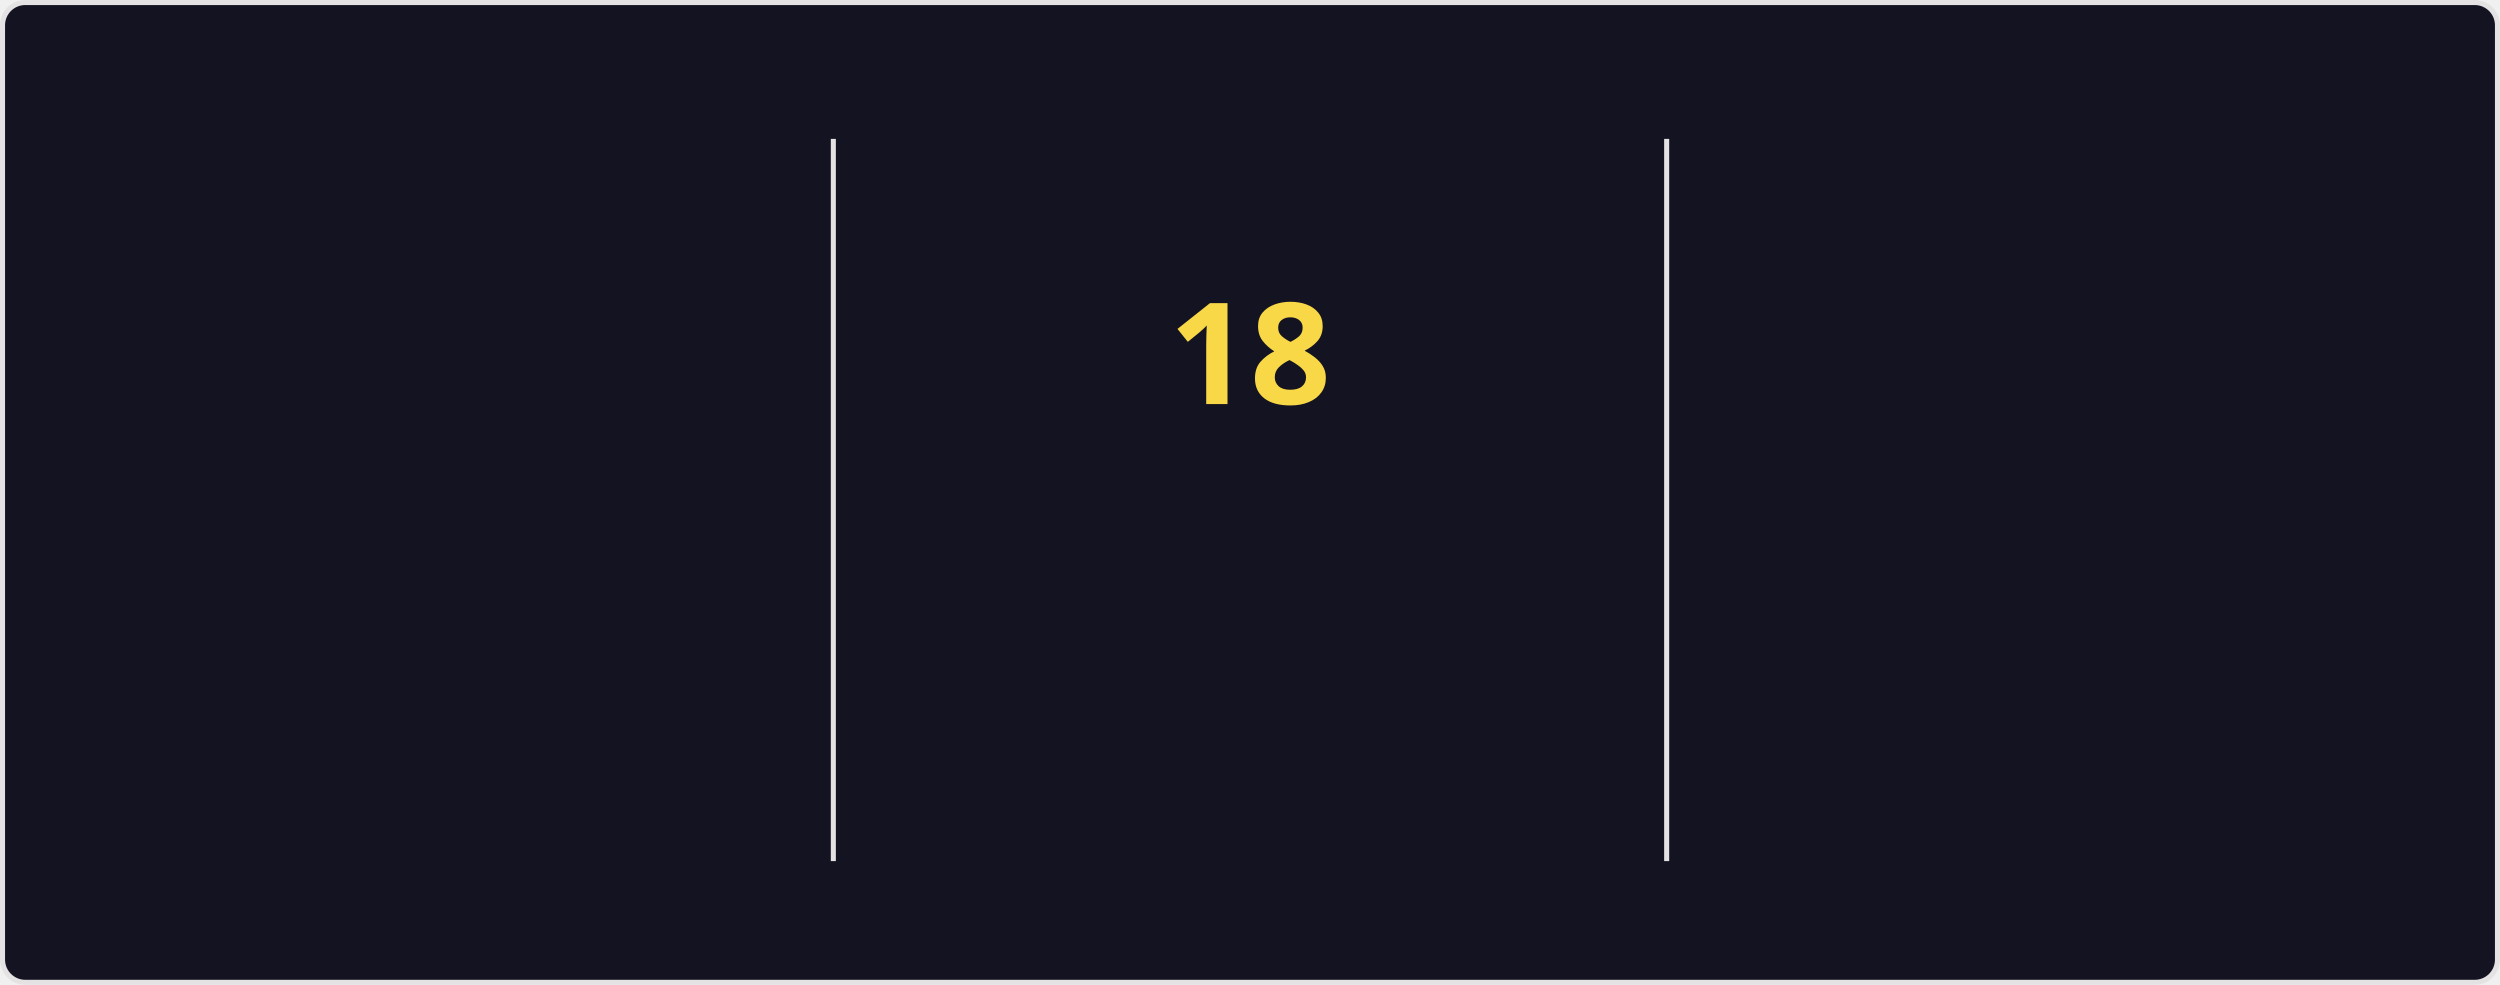
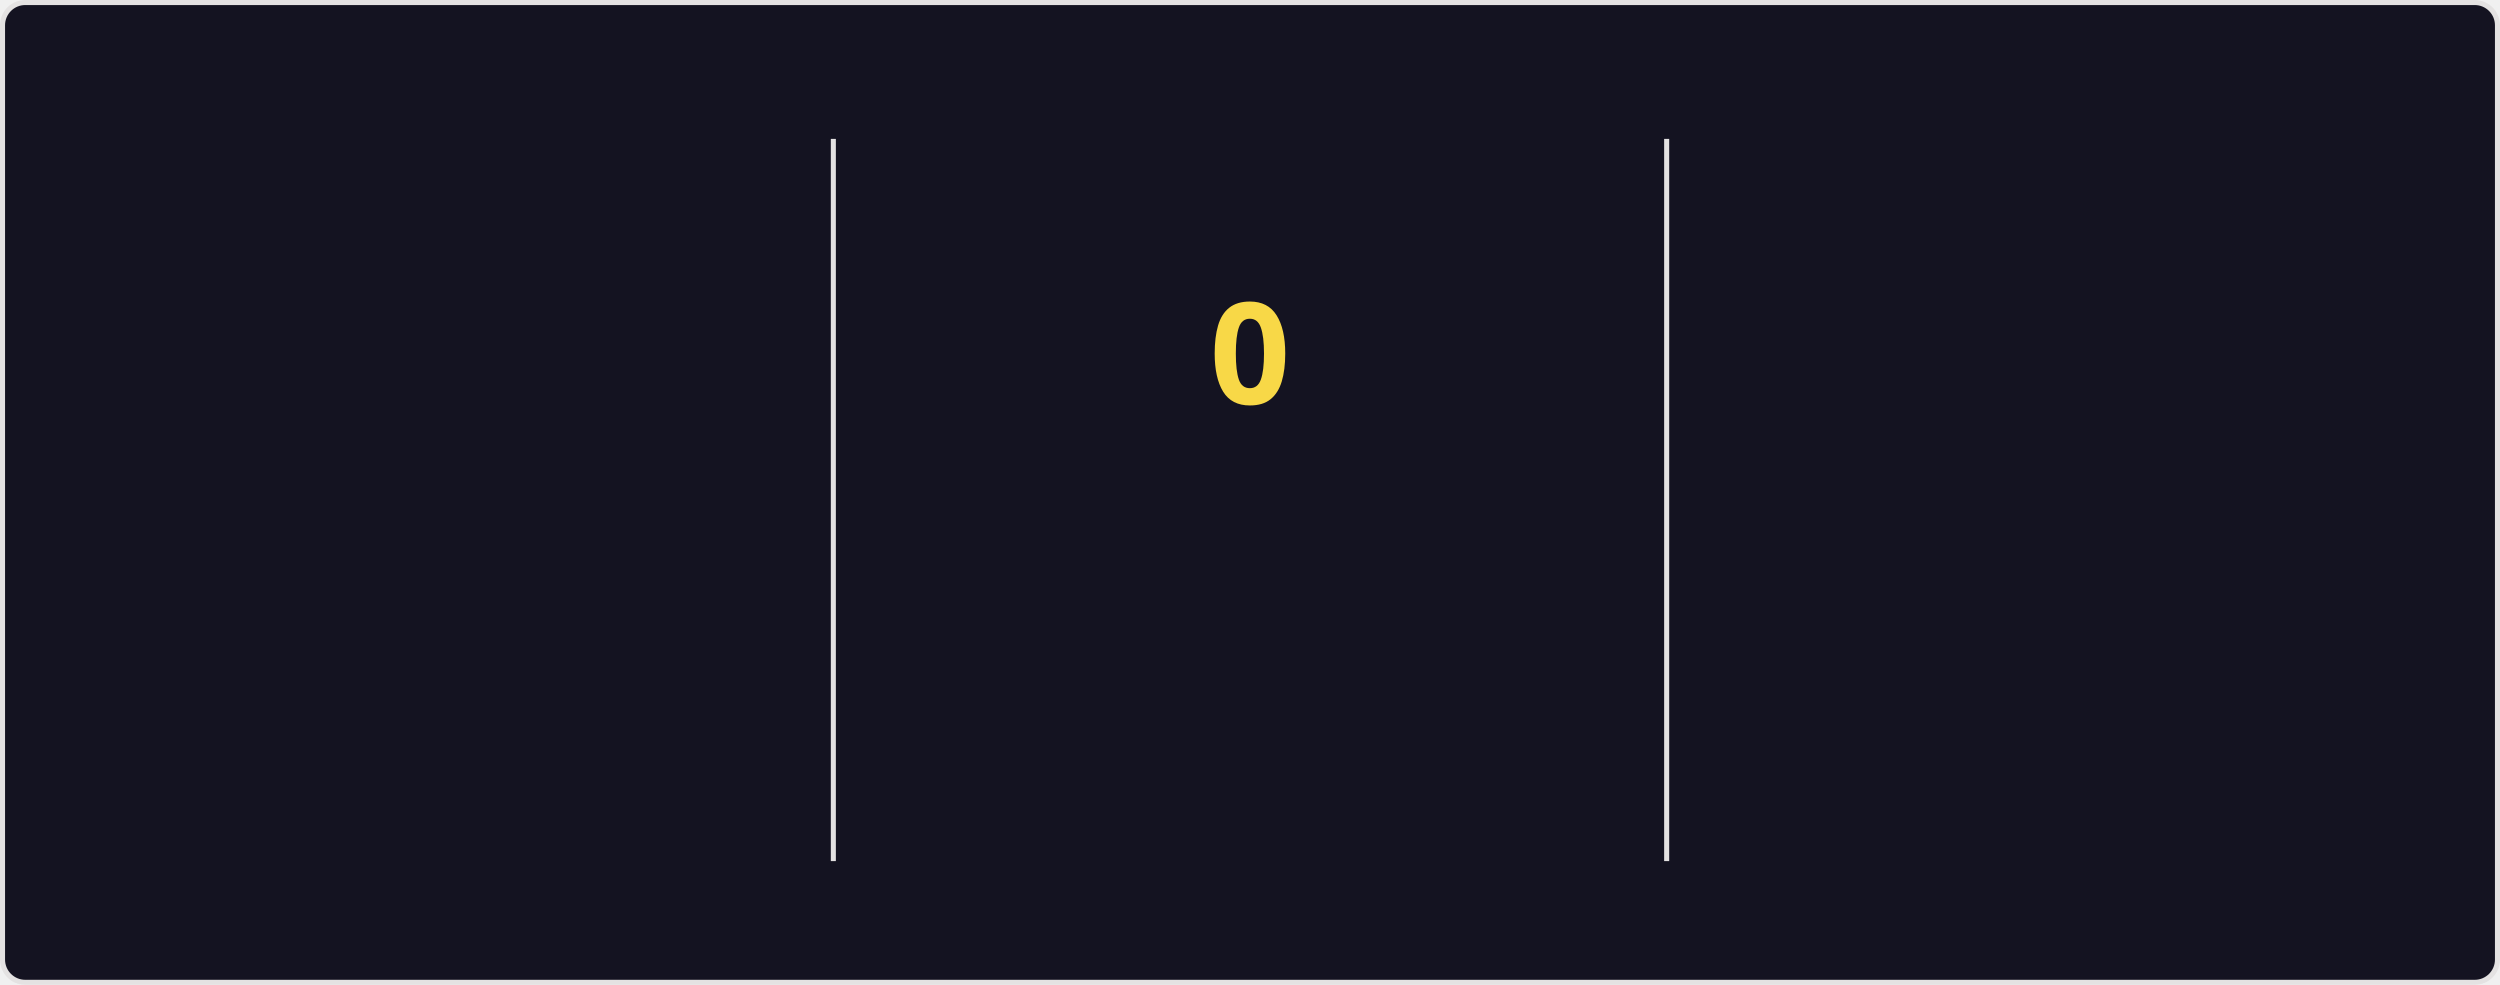
<svg xmlns="http://www.w3.org/2000/svg" style="isolation: isolate" viewBox="0 0 495 195" width="495px" height="195px" direction="ltr">
  <style>
    @keyframes currstreak {
      0% { font-size: 3px; opacity: 0.2; }
      80% { font-size: 34px; opacity: 1; }
      100% { font-size: 28px; opacity: 1; }
    }
    @keyframes fadein {
      0% { opacity: 0; }
      100% { opacity: 1; }
    }
    .big-number {
      font-family: "Segoe UI", Ubuntu, sans-serif;
      font-weight: 700;
      font-size: 28px;
      fill: #fe428e;
    }
    .label {
      font-family: "Segoe UI", Ubuntu, sans-serif;
      font-weight: 400;
      font-size: 14px;
      fill: #fe428e;
    }
    .range-text {
      font-family: "Segoe UI", Ubuntu, sans-serif;
      font-weight: 400;
      font-size: 12px;
      fill: #a9fef7;
    }
    .current-streak-num {
      font-family: "Segoe UI", Ubuntu, sans-serif;
      font-weight: 700;
      font-size: 28px;
      fill: #f8d847;
    }</style>
  <defs>
    <clipPath id="outer_rectangle">
      <rect width="495" height="195" rx="4.5" />
    </clipPath>
    <mask id="mask_out_ring_behind_fire">
      <rect width="495" height="195" fill="white" />
      <ellipse id="mask-ellipse" cx="247.5" cy="32" rx="13" ry="18" fill="black" />
    </mask>
  </defs>
  <g clip-path="url(#outer_rectangle)">
    <g style="isolation: isolate">
      <rect fill="#141321" rx="4.5" x="0.5" y="0.5" width="494" height="194" stroke="#e4e2e2" />
    </g>
    <g style="isolation: isolate">
      <line x1="165" y1="28" x2="165" y2="170" vector-effect="non-scaling-stroke" stroke-width="1" stroke="#e4e2e2" stroke-linejoin="miter" stroke-linecap="square" stroke-miterlimit="3" />
      <line x1="330" y1="28" x2="330" y2="170" vector-effect="non-scaling-stroke" stroke-width="1" stroke="#e4e2e2" stroke-linejoin="miter" stroke-linecap="square" stroke-miterlimit="3" />
    </g>
    <g style="isolation: isolate">
      <g transform="translate(82.5, 48)">
        <text x="0" y="32" stroke-width="0" text-anchor="middle" class="big-number" style="opacity: 0; animation: fadein 0.5s linear forwards 0.6s">
            3.8K
          </text>
      </g>
      <g transform="translate(82.5, 84)">
        <text x="0" y="32" stroke-width="0" text-anchor="middle" class="label" style="opacity: 0; animation: fadein 0.5s linear forwards 0.7s">
            Total Contributions
          </text>
      </g>
      <g transform="translate(82.5, 114)">
        <text x="0" y="32" stroke-width="0" text-anchor="middle" class="range-text" style="opacity: 0; animation: fadein 0.5s linear forwards 0.8s">
-             Sep 28 - Present
+             Oct 5 - Present
          </text>
      </g>
    </g>
    <g style="isolation: isolate">
      <g mask="url(#mask_out_ring_behind_fire)">
        <circle cx="247.5" cy="71" r="40" fill="none" stroke="#fe428e" stroke-width="5" style="opacity: 0; animation: fadein 0.5s linear forwards 0.4s" />
      </g>
      <g transform="translate(247.5, 19.5)" stroke-opacity="0" style="opacity: 0; animation: fadein 0.5s linear forwards 0.6s">
        <path d="M -12 -0.5 L 15 -0.5 L 15 23.5 L -12 23.5 L -12 -0.5 Z" fill="none" />
        <path d="M 1.5 0.67 C 1.5 0.67 2.24 3.32 2.24 5.47 C 2.24 7.53 0.89 9.2 -1.17 9.2 C -3.23 9.2 -4.79 7.53 -4.79 5.47 L -4.76 5.11 C -6.78 7.51 -8 10.62 -8 13.99 C -8 18.41 -4.42 22 0 22 C 4.42 22 8 18.41 8 13.99 C 8 8.6 5.41 3.79 1.5 0.67 Z M -0.29 19 C -2.07 19 -3.51 17.6 -3.51 15.86 C -3.51 14.24 -2.46 13.1 -0.7 12.74 C 1.07 12.38 2.9 11.53 3.92 10.16 C 4.31 11.45 4.51 12.81 4.51 14.2 C 4.51 16.85 2.36 19 -0.29 19 Z" fill="#fe428e" stroke-opacity="0" />
      </g>
      <g transform="translate(247.5, 48)">
        <text x="0" y="32" stroke-width="0" text-anchor="middle" class="current-streak-num" style="animation: currstreak 0.6s linear forwards">
-             18
+             0
          </text>
      </g>
      <g transform="translate(247.5, 108)">
        <text x="0" y="32" stroke-width="0" text-anchor="middle" class="label" style="opacity: 0; animation: fadein 0.5s linear forwards 0.9s">
            Current Streak
          </text>
      </g>
      <g transform="translate(247.5, 145)">
        <text x="0" y="21" stroke-width="0" text-anchor="middle" class="range-text" style="opacity: 0; animation: fadein 0.5s linear forwards 0.9s">
-             Sep 16 - Oct 3
+             0 days
          </text>
      </g>
    </g>
    <g style="isolation: isolate">
      <g transform="translate(412.5, 48)">
        <text x="0" y="32" stroke-width="0" text-anchor="middle" class="big-number" style="opacity: 0; animation: fadein 0.5s linear forwards 1.2s">
            35
          </text>
      </g>
      <g transform="translate(412.5, 84)">
        <text x="0" y="32" stroke-width="0" text-anchor="middle" class="label" style="opacity: 0; animation: fadein 0.5s linear forwards 1.3s">
            Longest Streak
          </text>
      </g>
      <g transform="translate(412.5, 114)">
        <text x="0" y="32" stroke-width="0" text-anchor="middle" class="range-text" style="opacity: 0; animation: fadein 0.5s linear forwards 1.4s">
            Jul 19 - Aug 22
          </text>
      </g>
    </g>
  </g>
</svg>
